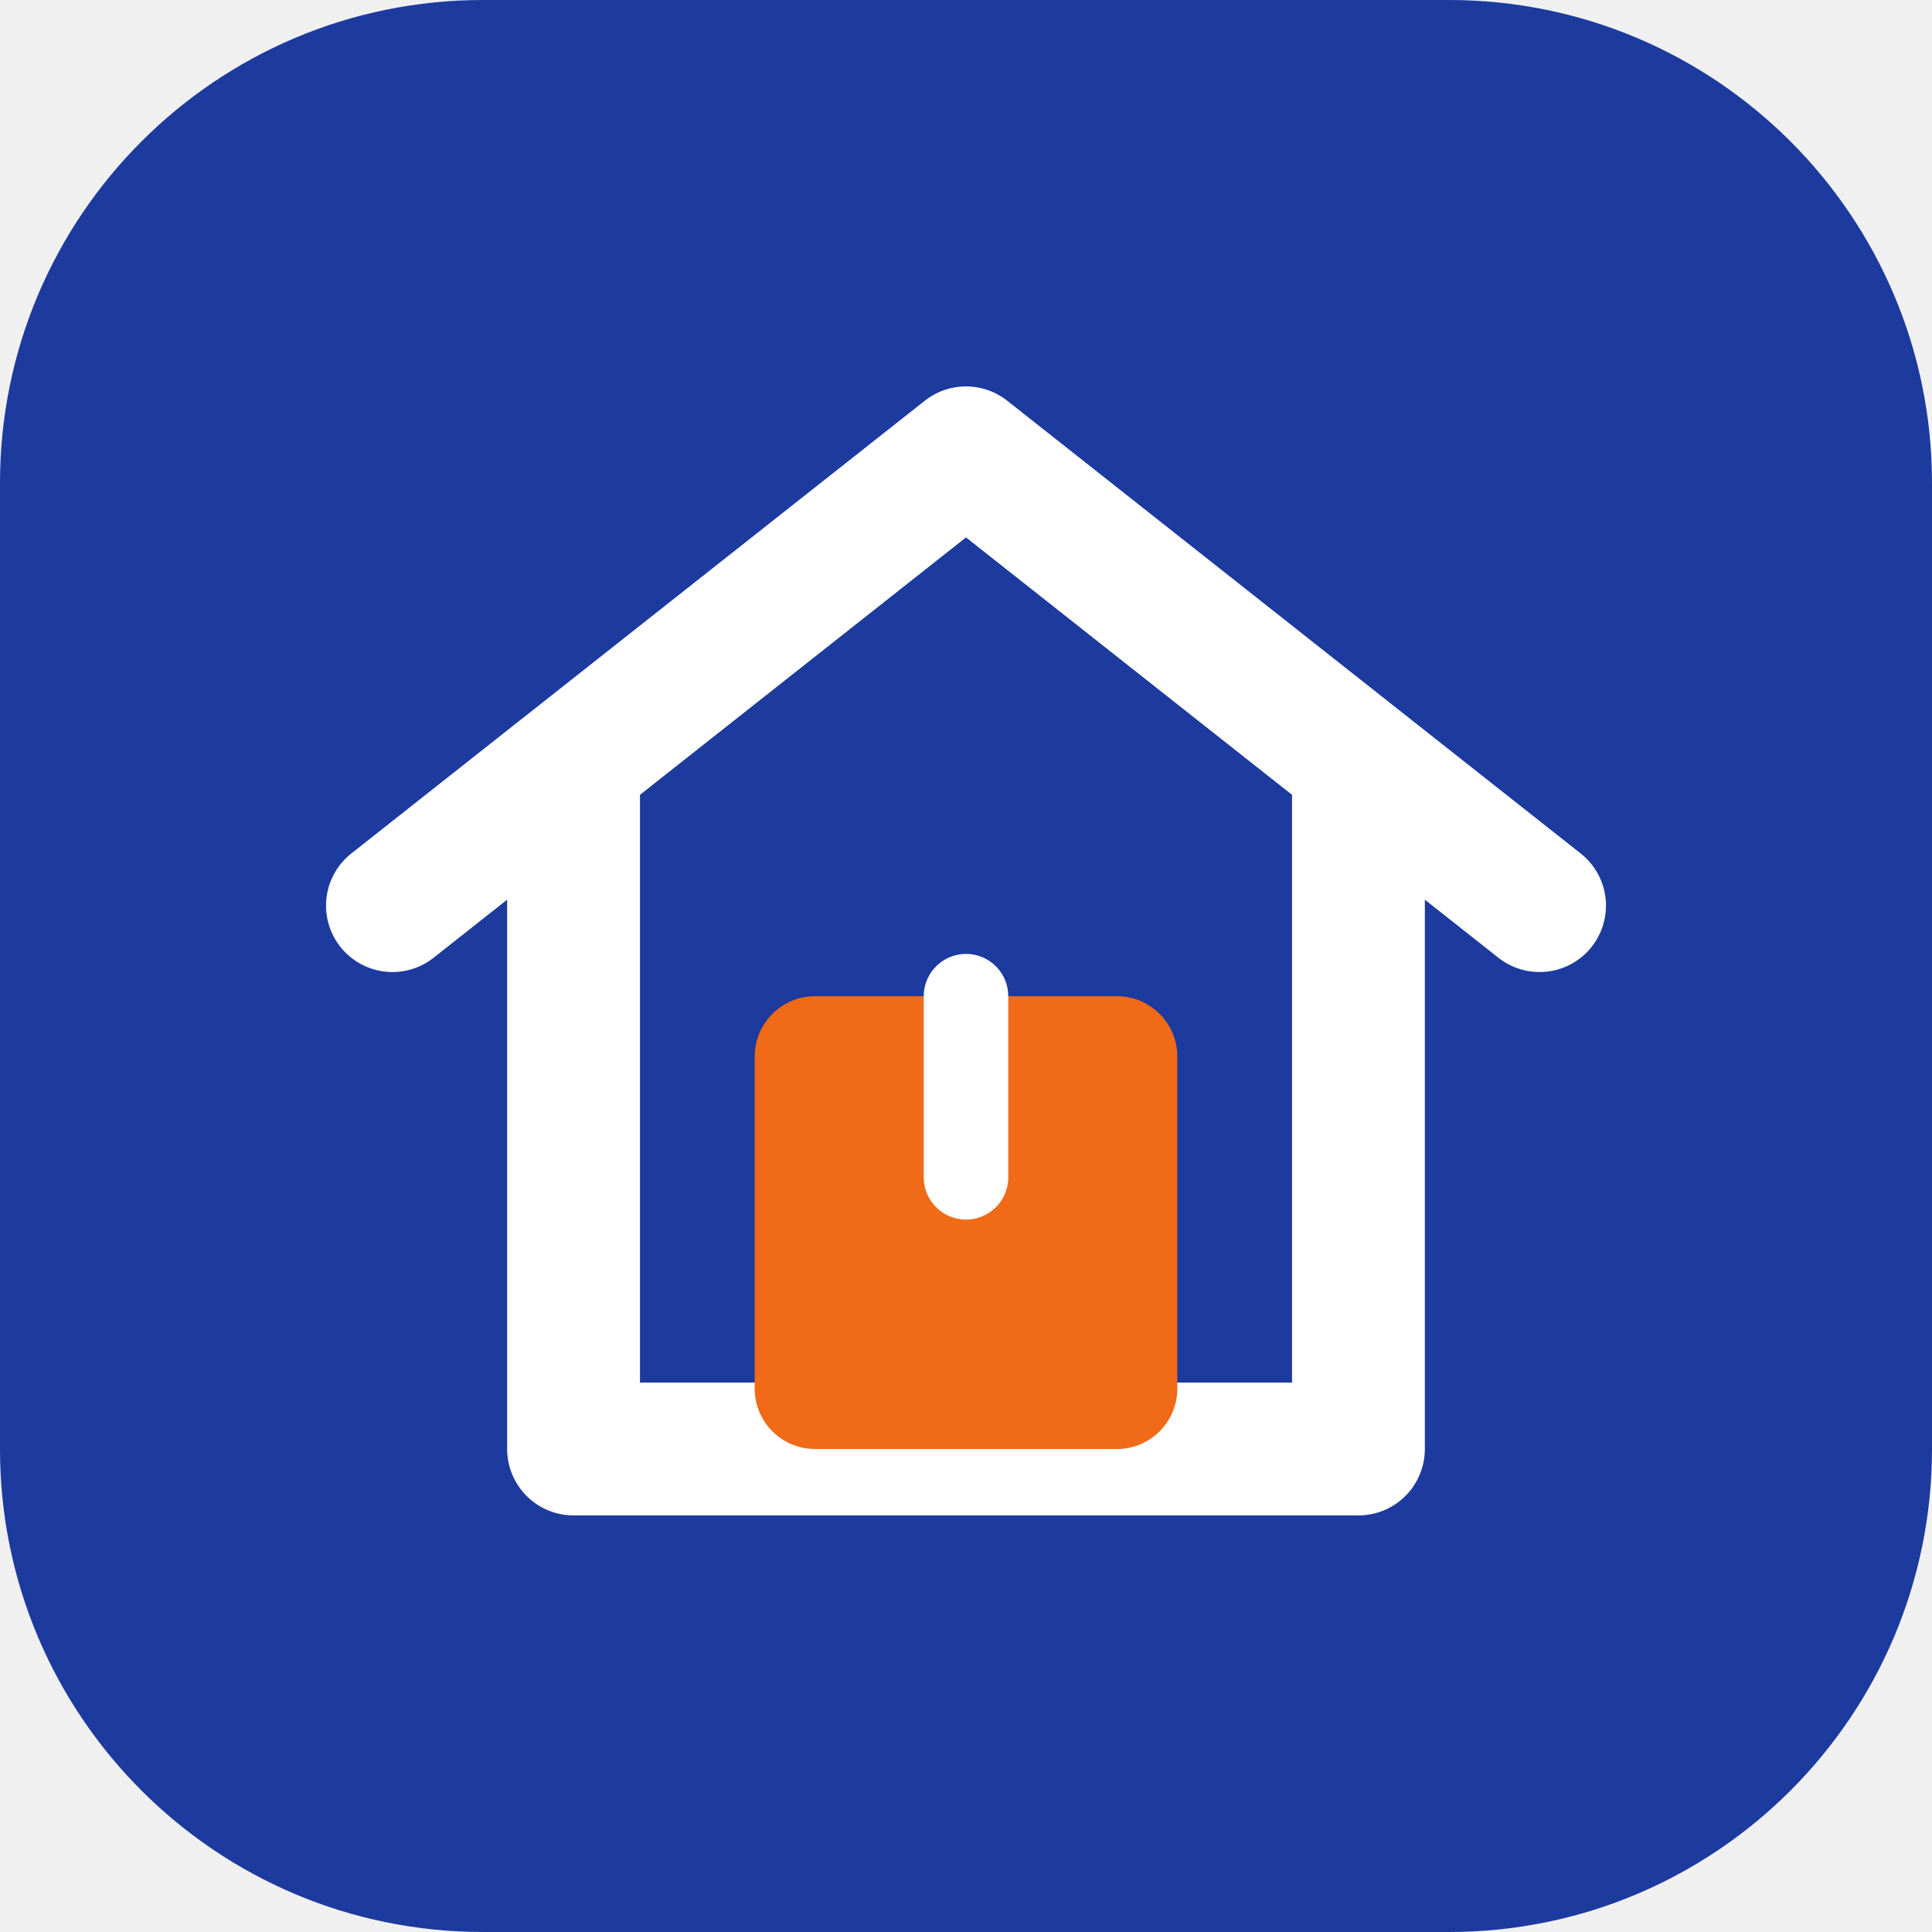
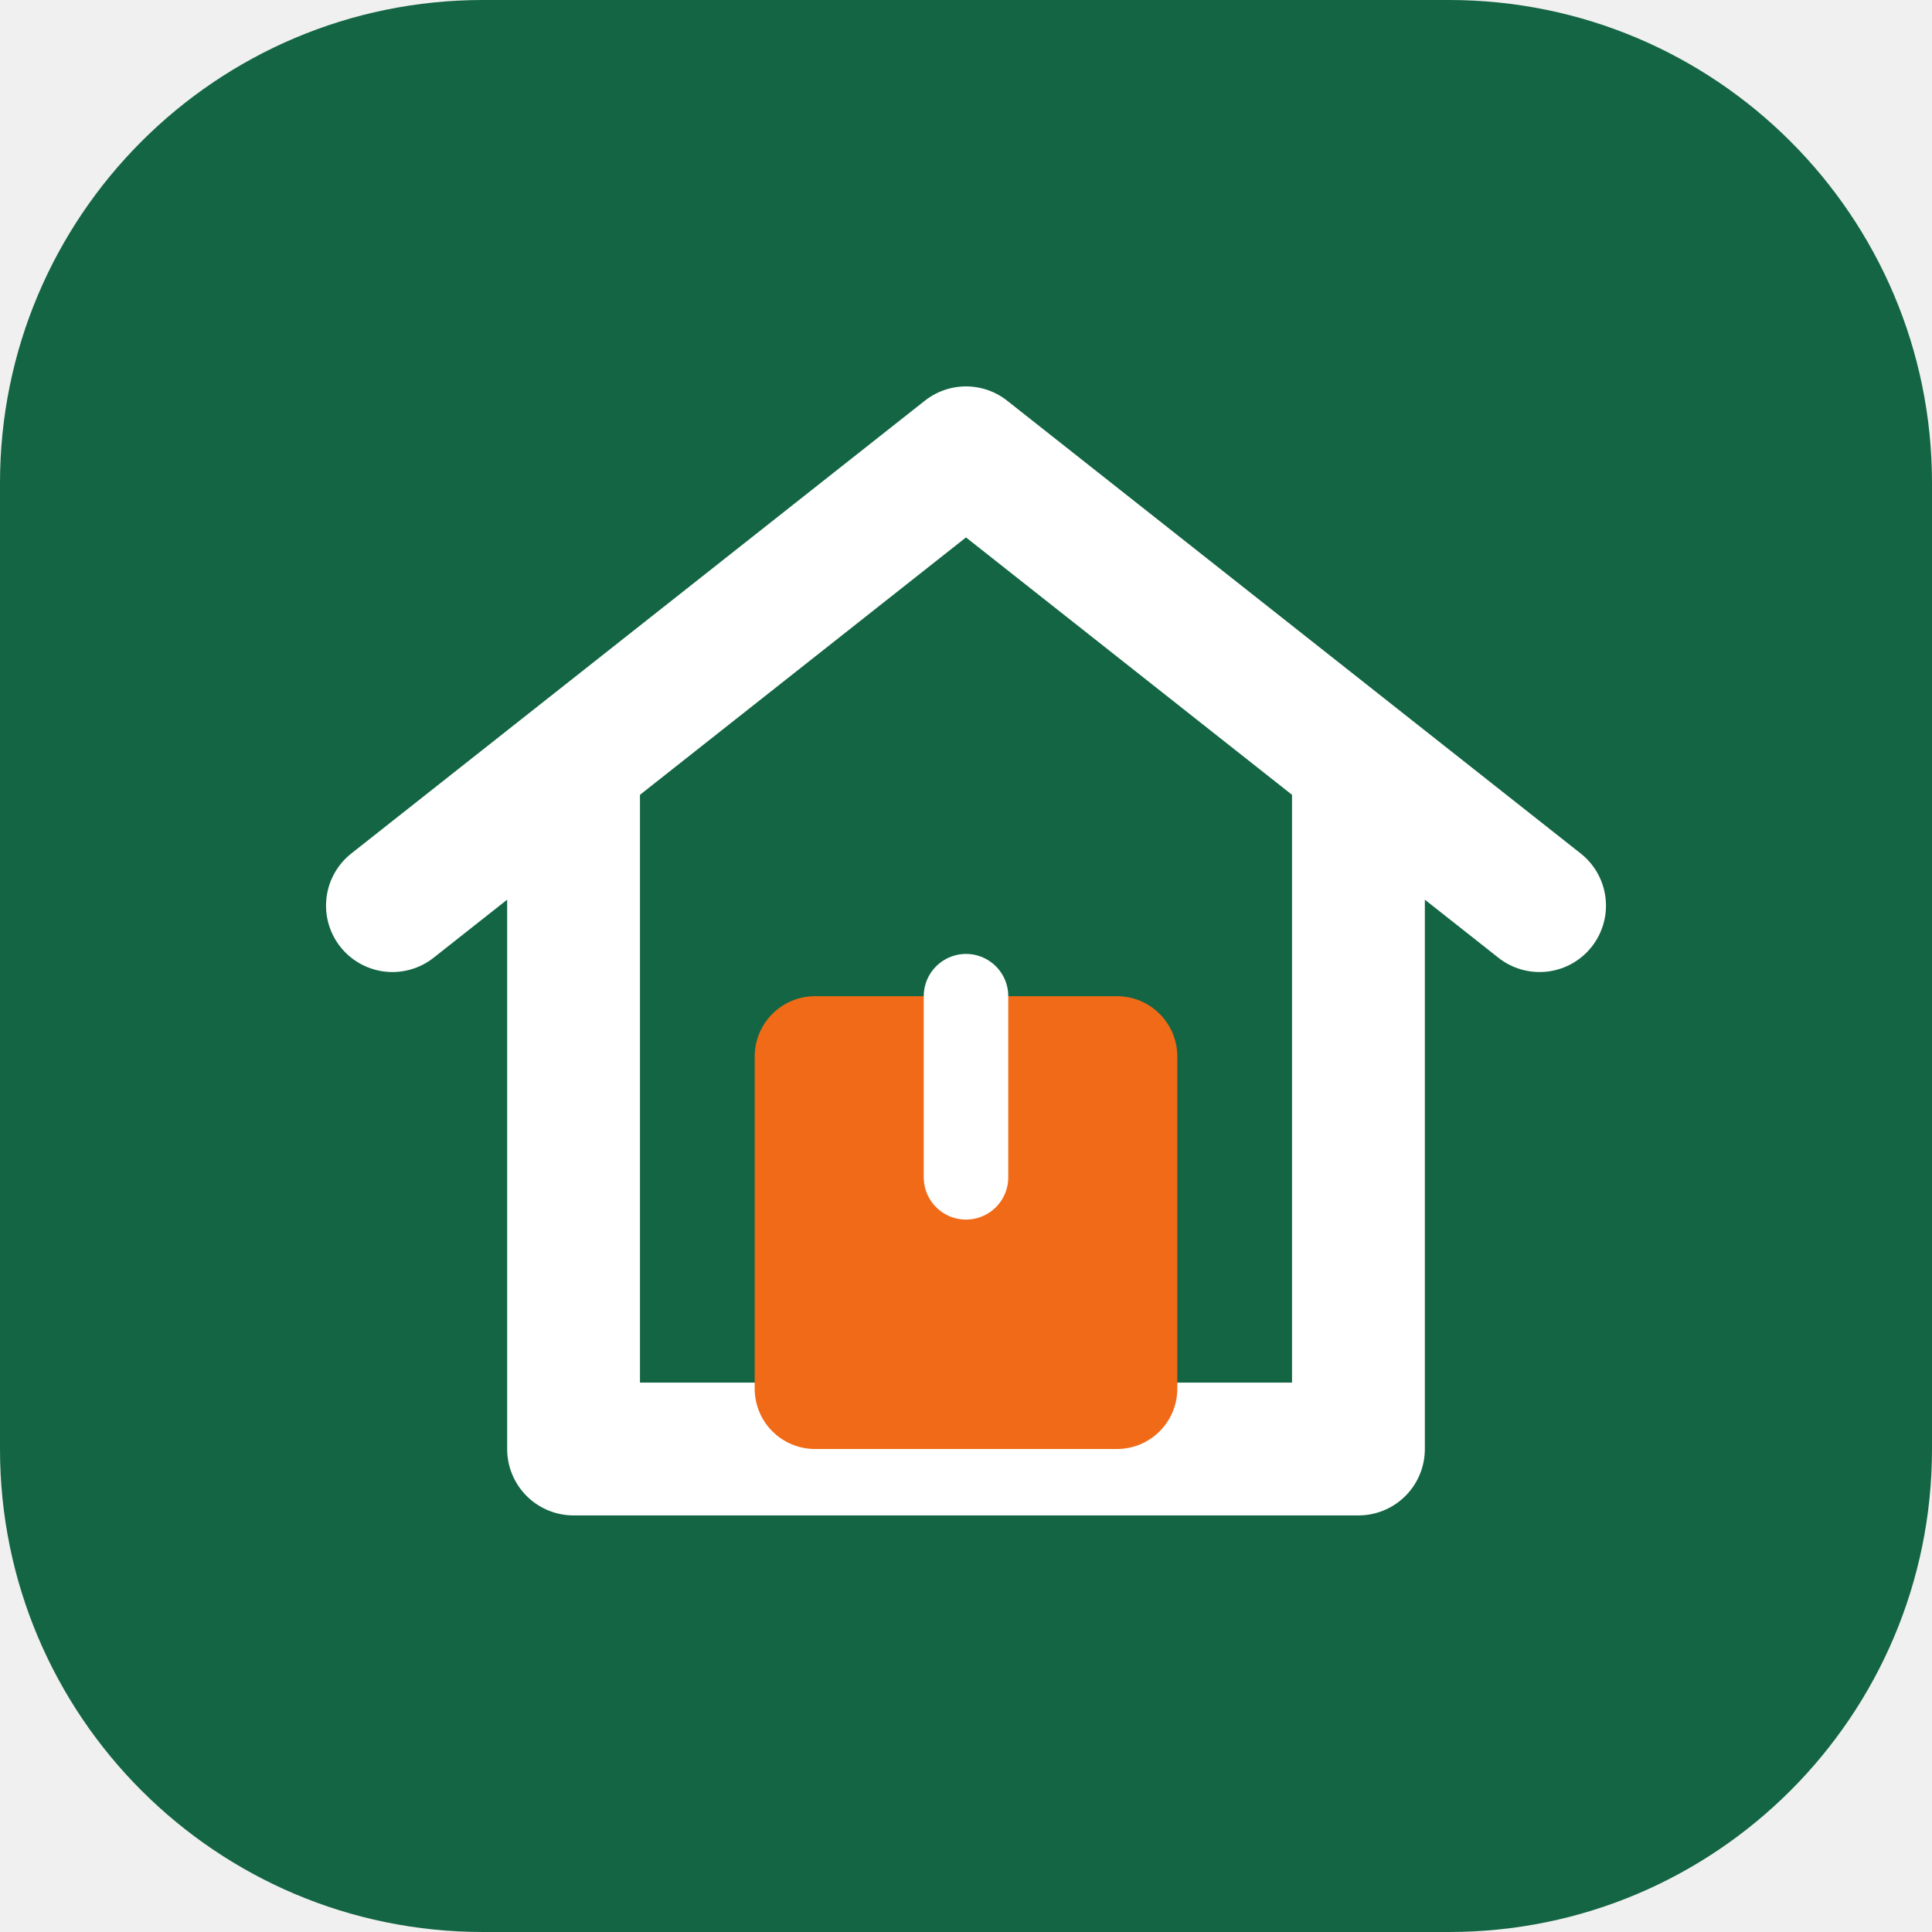
<svg xmlns="http://www.w3.org/2000/svg" viewBox="0 0 32 32">
-   <rect width="32" height="32" rx="8" fill="#1d3a9e" />
+   <rect width="32" height="32" rx="8" fill="#136544" />
  <path d="M6.5 15 16 7.5l9.5 7.5M9.5 13v11h13V13" fill="none" stroke="#fff" stroke-width="2.2" stroke-linecap="round" stroke-linejoin="round" />
  <rect x="12.5" y="16.5" width="7" height="7.5" rx="1" fill="#f06a17" />
  <path d="M16 16.5v3" stroke="#fff" stroke-width="1.4" stroke-linecap="round" />
</svg>
